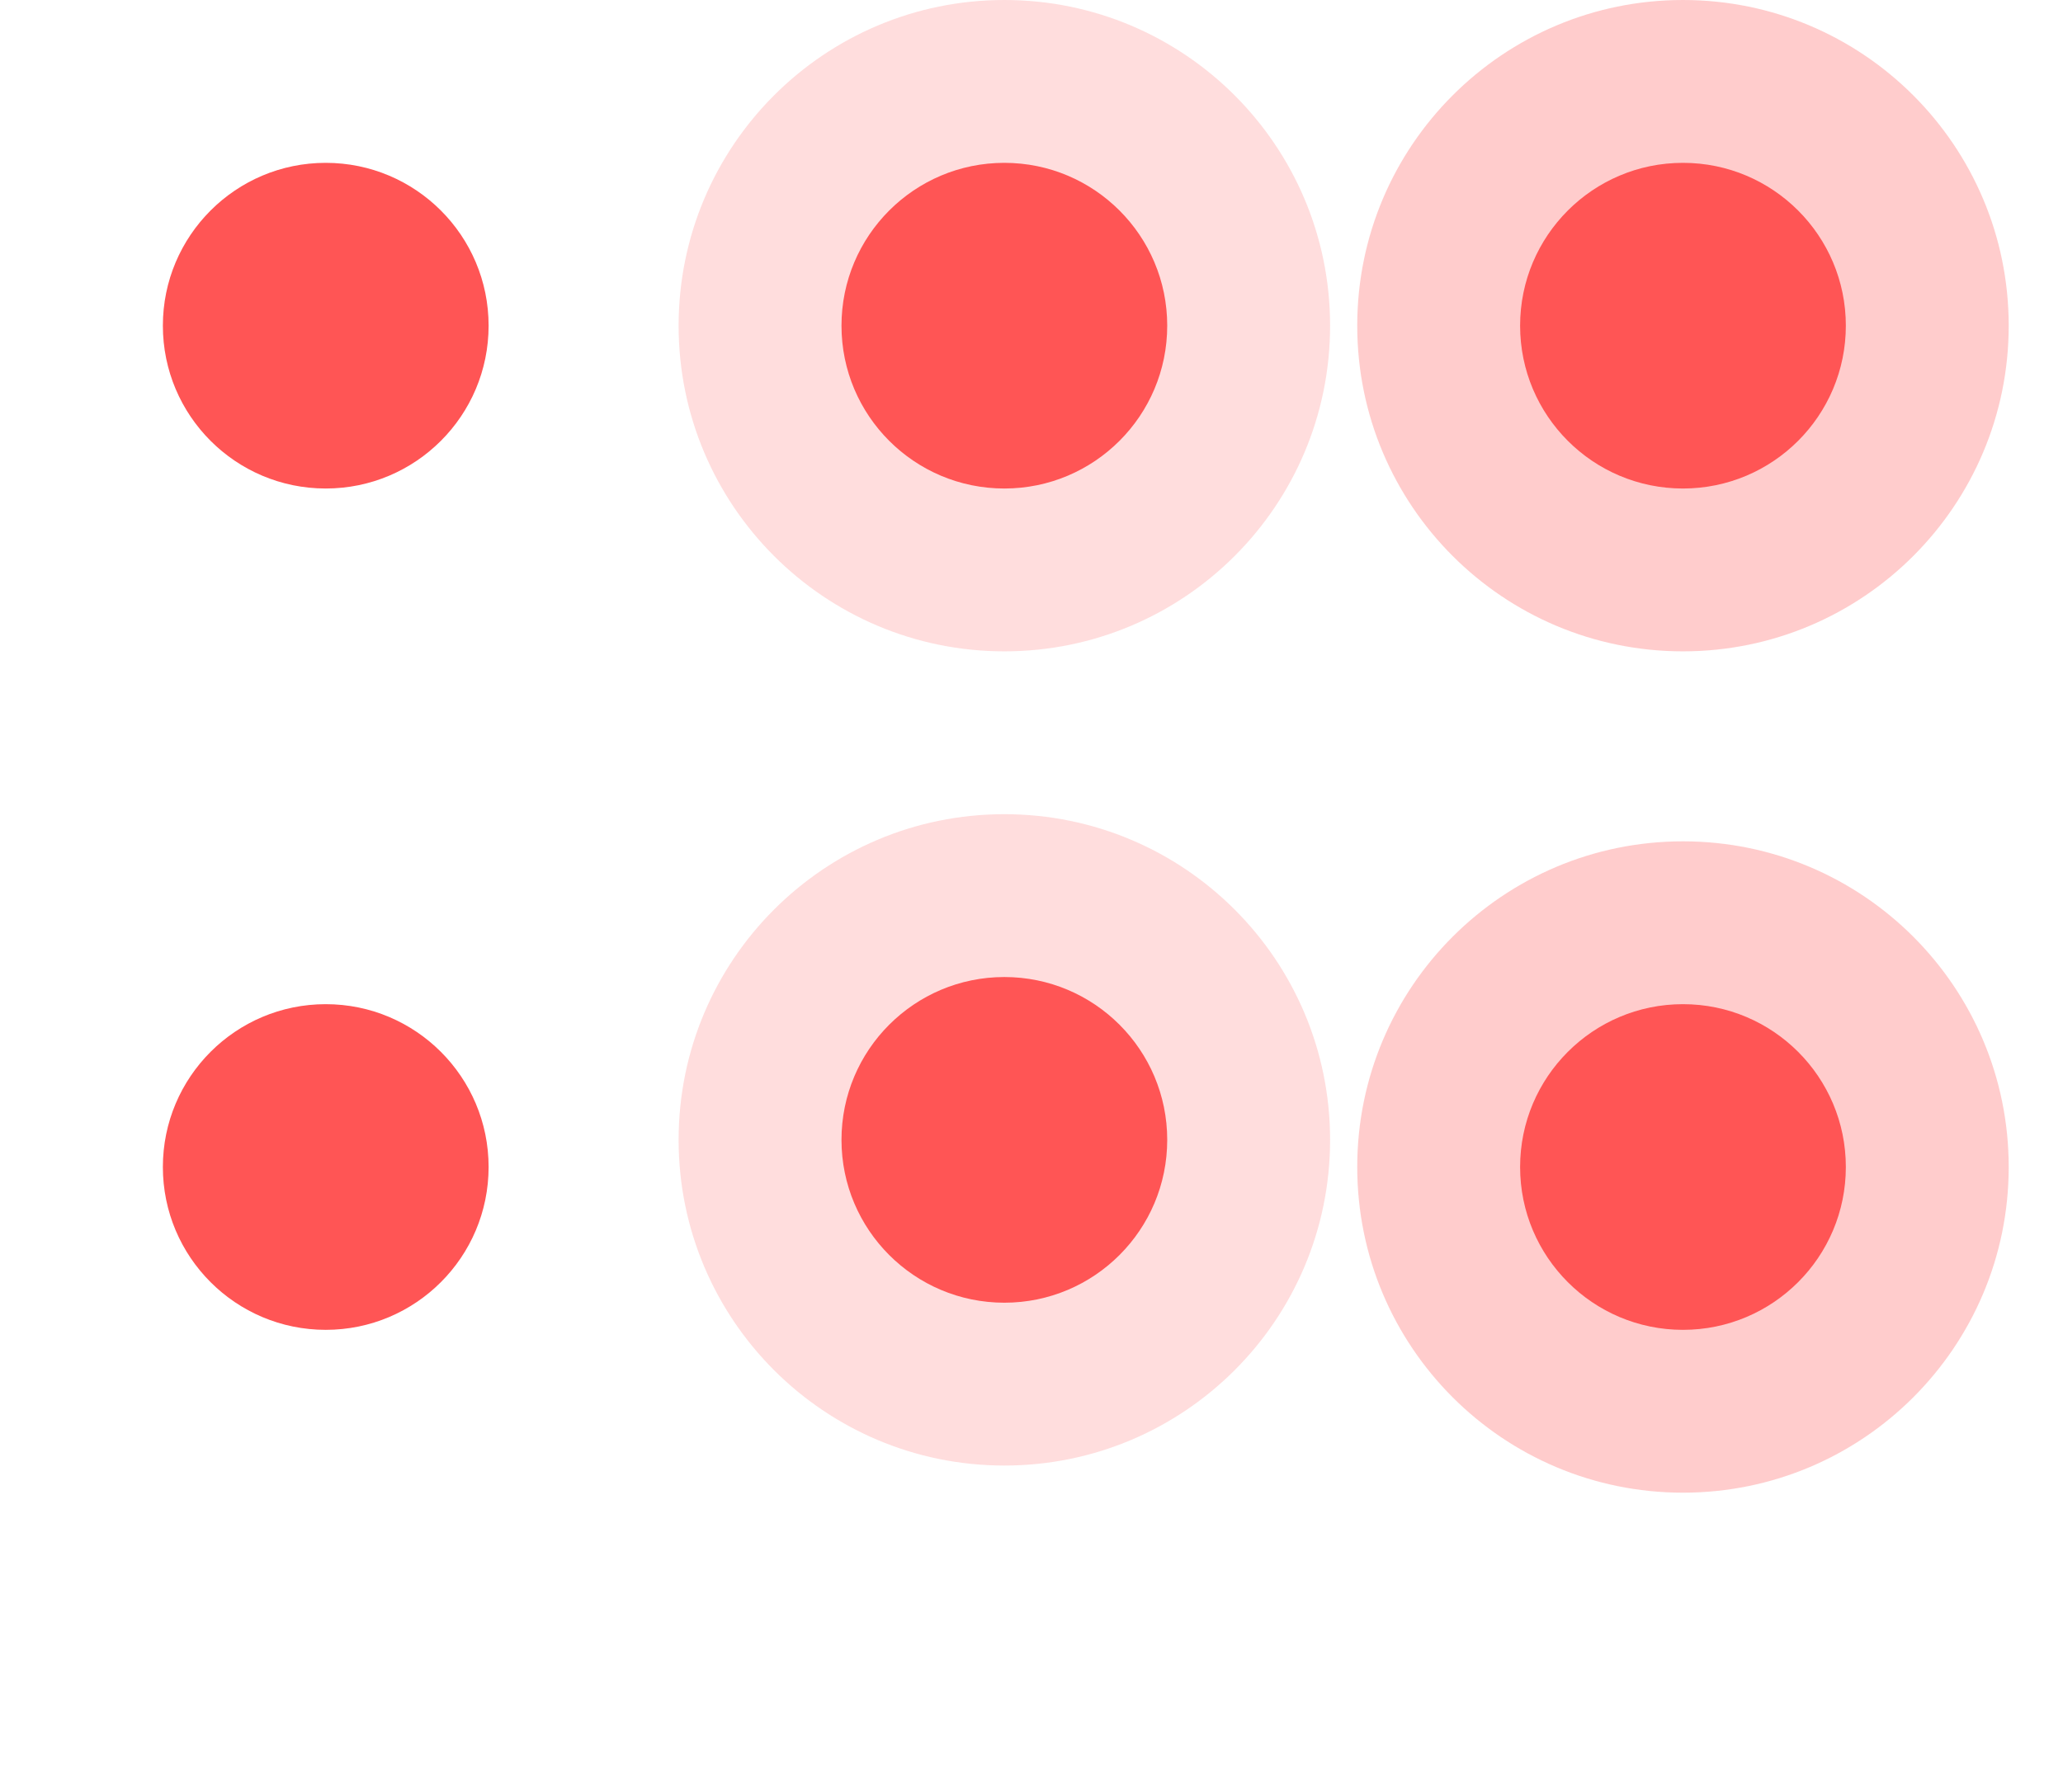
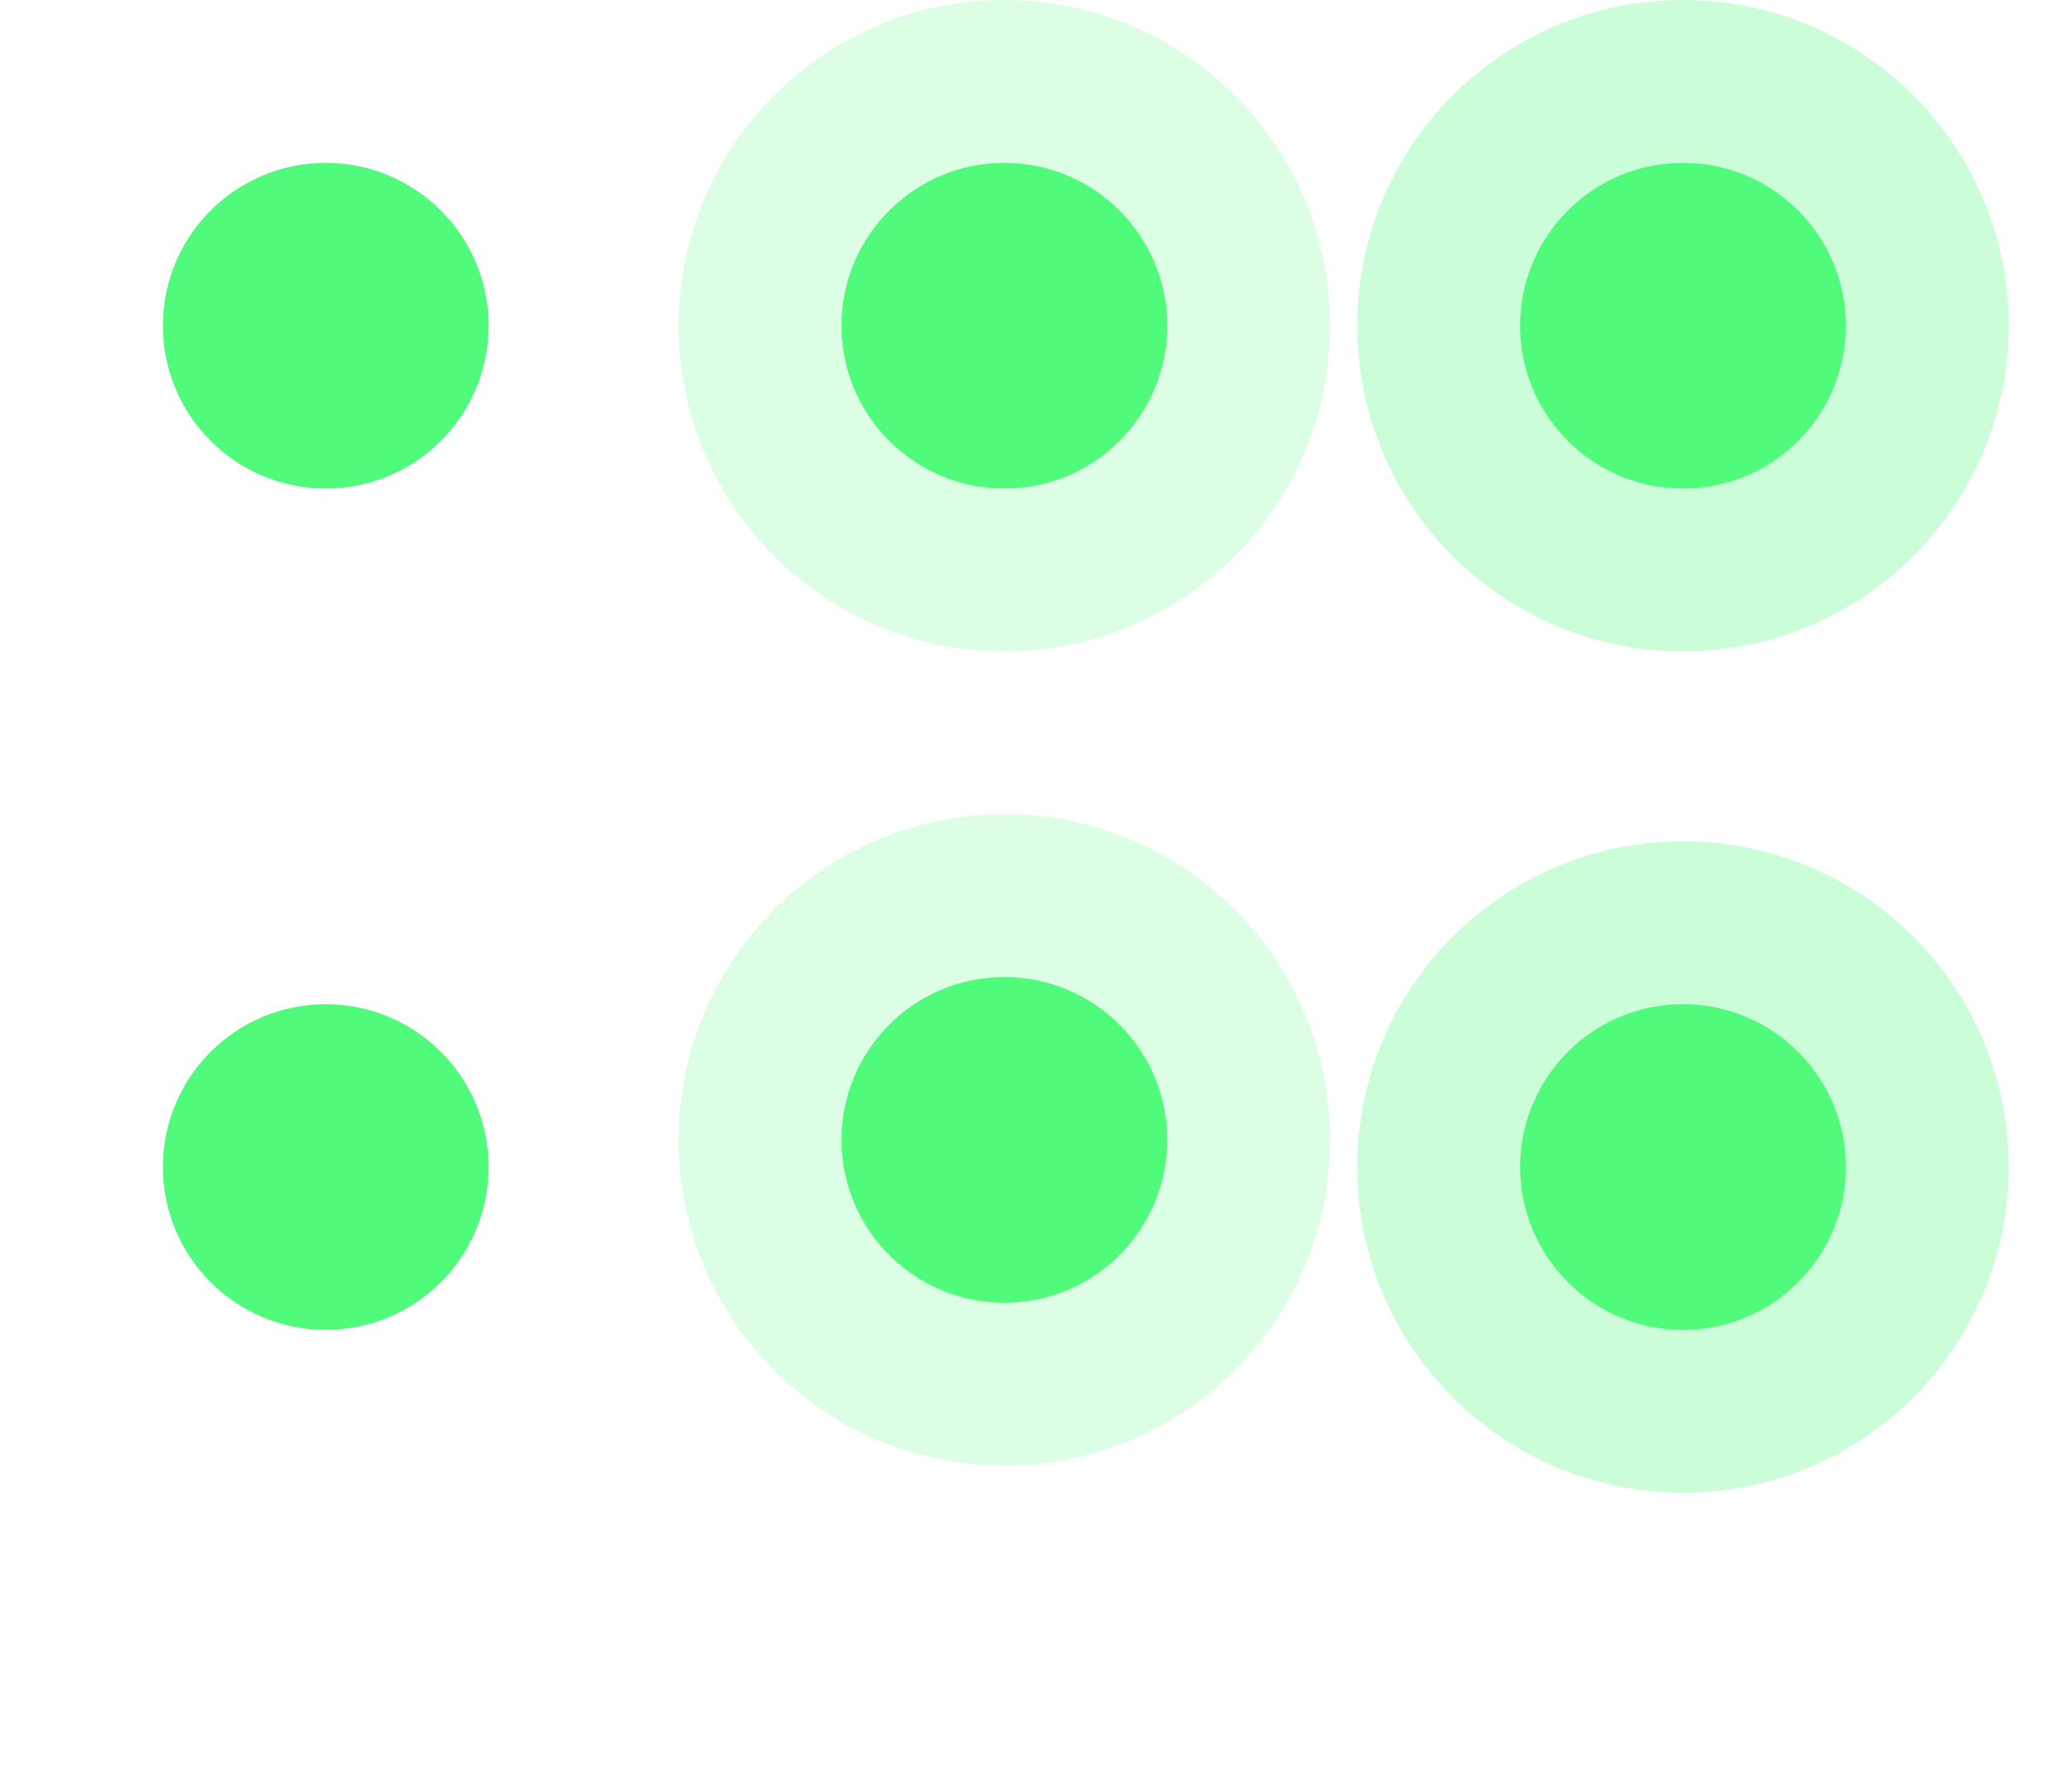
<svg xmlns="http://www.w3.org/2000/svg" width="76" height="66" version="1.1" id="svg72">
  <defs id="defs76" />
  <g stroke-width=".917" id="g40">
    <g id="horizontal-slider-handle" transform="matrix(.75 0 0 .75 -18.75 28)">
      <rect x="25" y="4" width="32" height="32" opacity="0" id="rect2" />
-       <circle cx="41" cy="20" r="8" fill="#ff5555" id="circle4" />
+       <circle cx="41" cy="20" r="8" fill="#50fa7b" id="circle4" />
    </g>
    <g id="horizontal-slider-hover" transform="matrix(.75 0 0 .75 6.25 27)">
      <rect x="25" y="4" width="32" height="32" opacity="0" id="rect7" />
-       <circle cx="41" cy="20" r="16" fill="#ff5555" opacity=".2" id="circle9" />
-       <circle cx="41" cy="20" r="8" fill="#ff5555" id="circle11" />
+       <circle cx="41" cy="20" r="16" fill="#50fa7b" opacity=".2" id="circle9" />
+       <circle cx="41" cy="20" r="8" fill="#50fa7b" id="circle11" />
    </g>
    <g id="horizontal-slider-focus" transform="matrix(.75 0 0 .75 31.25 28)">
      <rect x="25" y="4" width="32" height="32" opacity="0" id="rect14" />
-       <circle cx="41" cy="20" r="16" fill="#ff5555" opacity=".3" id="circle16" />
-       <circle cx="41" cy="20" r="8" fill="#ff5555" id="circle18" />
+       <circle cx="41" cy="20" r="16" fill="#50fa7b" opacity=".3" id="circle16" />
+       <circle cx="41" cy="20" r="8" fill="#50fa7b" id="circle18" />
    </g>
    <g id="vertical-slider-handle" transform="matrix(.75 0 0 .75 -18.75 -3)">
      <rect x="25" y="4" width="32" height="32" opacity="0" id="rect21" />
-       <circle cx="41" cy="20" r="8" fill="#ff5555" id="circle23" />
+       <circle cx="41" cy="20" r="8" fill="#50fa7b" id="circle23" />
    </g>
    <g id="vertical-slider-hover" transform="matrix(.75 0 0 .75 6.25 -3)">
      <rect x="25" y="4" width="32" height="32" opacity="0" id="rect26" />
-       <circle cx="41" cy="20" r="16" fill="#ff5555" opacity=".2" id="circle28" />
-       <circle cx="41" cy="20" r="8" fill="#ff5555" id="circle30" />
+       <circle cx="41" cy="20" r="16" fill="#50fa7b" opacity=".2" id="circle28" />
+       <circle cx="41" cy="20" r="8" fill="#50fa7b" id="circle30" />
    </g>
    <g id="vertical-slider-focus" transform="matrix(.75 0 0 .75 31.25 -3)">
      <rect x="25" y="4" width="32" height="32" opacity="0" id="rect33" />
-       <circle cx="41" cy="20" r="16" fill="#ff5555" opacity=".3" id="circle35" />
-       <circle cx="41" cy="20" r="8" fill="#ff5555" id="circle37" />
+       <circle cx="41" cy="20" r="16" fill="#50fa7b" opacity=".3" id="circle35" />
+       <circle cx="41" cy="20" r="8" fill="#50fa7b" id="circle37" />
    </g>
  </g>
  <path style="opacity:0.3;stroke-width:1" d="m 7,-20 v 1 h 1 v -1 z" class="ColorScheme-Text" id="groove-top" />
  <path style="opacity:0.3;stroke-width:1" d="m 6,-20.02 c -0.561,0 -1,0.448 -1,1.02 h 1 z" class="ColorScheme-Text" id="groove-topleft" />
  <rect style="fill:#4e9a06" ry="2" rx="0" height="2" width="2" y="-24" x="-1" id="hint-tile-center" />
  <path style="opacity:0.3;stroke-width:1" d="m 10,-19 c 0,-0.516 -0.439,-0.921 -1,-0.921 V -19 Z" class="ColorScheme-Text" id="groove-topright" />
  <path style="opacity:0.3;stroke-width:1" d="m 7,-15 v -1 h 1 v 1 z" class="ColorScheme-Text" id="groove-bottom" />
  <path style="opacity:0.3;stroke-width:1" d="m 6,-15 c -0.498,0 -0.888,-0.439 -0.888,-1 H 6 Z" class="ColorScheme-Text" id="groove-bottomleft" />
  <path style="opacity:0.3;stroke-width:1" d="m 10,-16 c 0,0.561 -0.439,1 -1,1 v -1 z" class="ColorScheme-Text" id="groove-bottomright" />
  <path id="groove-center" class="ColorScheme-Text" d="m 7,-18 v 1 h 1 v -1 z" style="opacity:0.3;stroke-width:1" />
  <path id="groove-left" class="ColorScheme-Text" d="m 5,-18 v 1 h 1 v -1 z" style="opacity:0.3;stroke-width:1" />
  <path id="groove-right" class="ColorScheme-Text" d="m 9,-18 v 1 h 1 v -1 z" style="opacity:0.3;stroke-width:1" />
-   <path style="fill:#ff5555;stroke-width:1" d="m 25,-20 v 1 h 1 v -1 z" class="ColorScheme-ButtonHover" id="groove-highlight-top" />
-   <path style="fill:#ff5555;stroke-width:1" d="m 24,-20 c -0.561,0 -1,0.439 -1,1 h 1 z" class="ColorScheme-ButtonHover" id="groove-highlight-topleft" />
-   <path style="fill:#ff5555;stroke-width:1" d="m 28,-19 c 0,-0.561 -0.439,-1 -1,-1 v 1 z" class="ColorScheme-ButtonHover" id="groove-highlight-topright" />
-   <path style="fill:#ff5555;stroke-width:1" d="m 25,-15 v -1 h 1 v 1 z" class="ColorScheme-ButtonHover" id="groove-highlight-bottom" />
-   <path style="fill:#ff5555;stroke-width:1" d="m 24,-15 c -0.57,0 -1.016,-0.439 -1.016,-1 H 24 Z" class="ColorScheme-ButtonHover" id="groove-highlight-bottomleft" />
-   <path style="fill:#ff5555;stroke-width:1" d="m 28.04,-16 c 0,0.561 -0.457,1 -1.04,1 v -1 z" class="ColorScheme-ButtonHover" id="groove-highlight-bottomright" />
-   <path style="fill:#ff5555;stroke-width:1" id="groove-highlight-center" class="ColorScheme-ButtonHover" d="m 25,-18 v 1 h 1 v -1 z" />
-   <path style="fill:#ff5555;stroke-width:1" id="groove-highlight-left" class="ColorScheme-ButtonHover" d="m 23,-18 v 1 h 1 v -1 z" />
-   <path style="fill:#ff5555;stroke-width:1" id="groove-highlight-right" class="ColorScheme-ButtonHover" d="m 27,-18 v 1 h 1 v -1 z" />
+   <path style="fill:#50fa7b;stroke-width:1" d="m 25,-20 v 1 h 1 v -1 z" class="ColorScheme-ButtonHover" id="groove-highlight-top" />
+   <path style="fill:#50fa7b;stroke-width:1" d="m 24,-20 c -0.561,0 -1,0.439 -1,1 h 1 z" class="ColorScheme-ButtonHover" id="groove-highlight-topleft" />
+   <path style="fill:#50fa7b;stroke-width:1" d="m 28,-19 c 0,-0.561 -0.439,-1 -1,-1 v 1 z" class="ColorScheme-ButtonHover" id="groove-highlight-topright" />
+   <path style="fill:#50fa7b;stroke-width:1" d="m 25,-15 v -1 h 1 v 1 z" class="ColorScheme-ButtonHover" id="groove-highlight-bottom" />
+   <path style="fill:#50fa7b;stroke-width:1" d="m 24,-15 c -0.57,0 -1.016,-0.439 -1.016,-1 H 24 Z" class="ColorScheme-ButtonHover" id="groove-highlight-bottomleft" />
+   <path style="fill:#50fa7b;stroke-width:1" d="m 28.04,-16 c 0,0.561 -0.457,1 -1.04,1 v -1 z" class="ColorScheme-ButtonHover" id="groove-highlight-bottomright" />
+   <path style="fill:#50fa7b;stroke-width:1" id="groove-highlight-center" class="ColorScheme-ButtonHover" d="m 25,-18 v 1 h 1 v -1 z" />
+   <path style="fill:#50fa7b;stroke-width:1" id="groove-highlight-left" class="ColorScheme-ButtonHover" d="m 23,-18 v 1 h 1 v -1 z" />
+   <path style="fill:#50fa7b;stroke-width:1" id="groove-highlight-right" class="ColorScheme-ButtonHover" d="m 27,-18 v 1 h 1 v -1 z" />
  <circle id="hint-handle-size" cx="50.955" cy="-15.313" r="12" fill="#ff2a2a" />
</svg>
